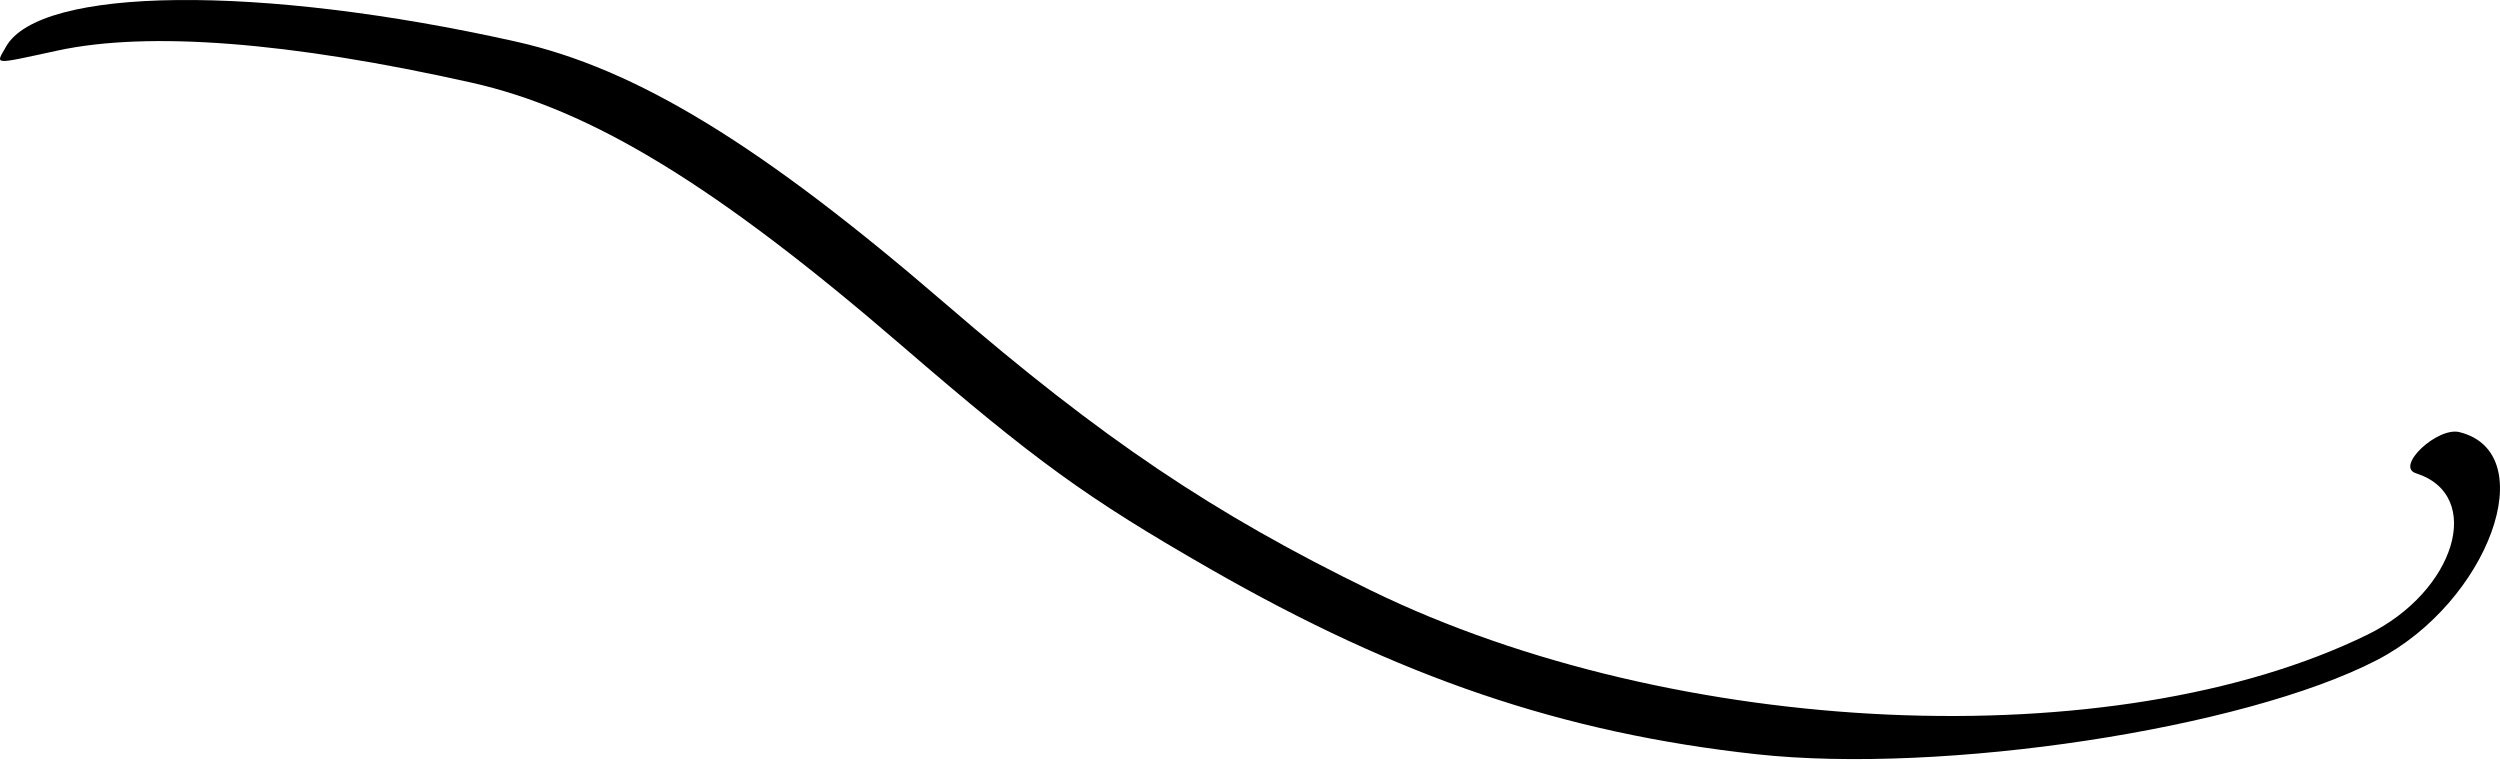
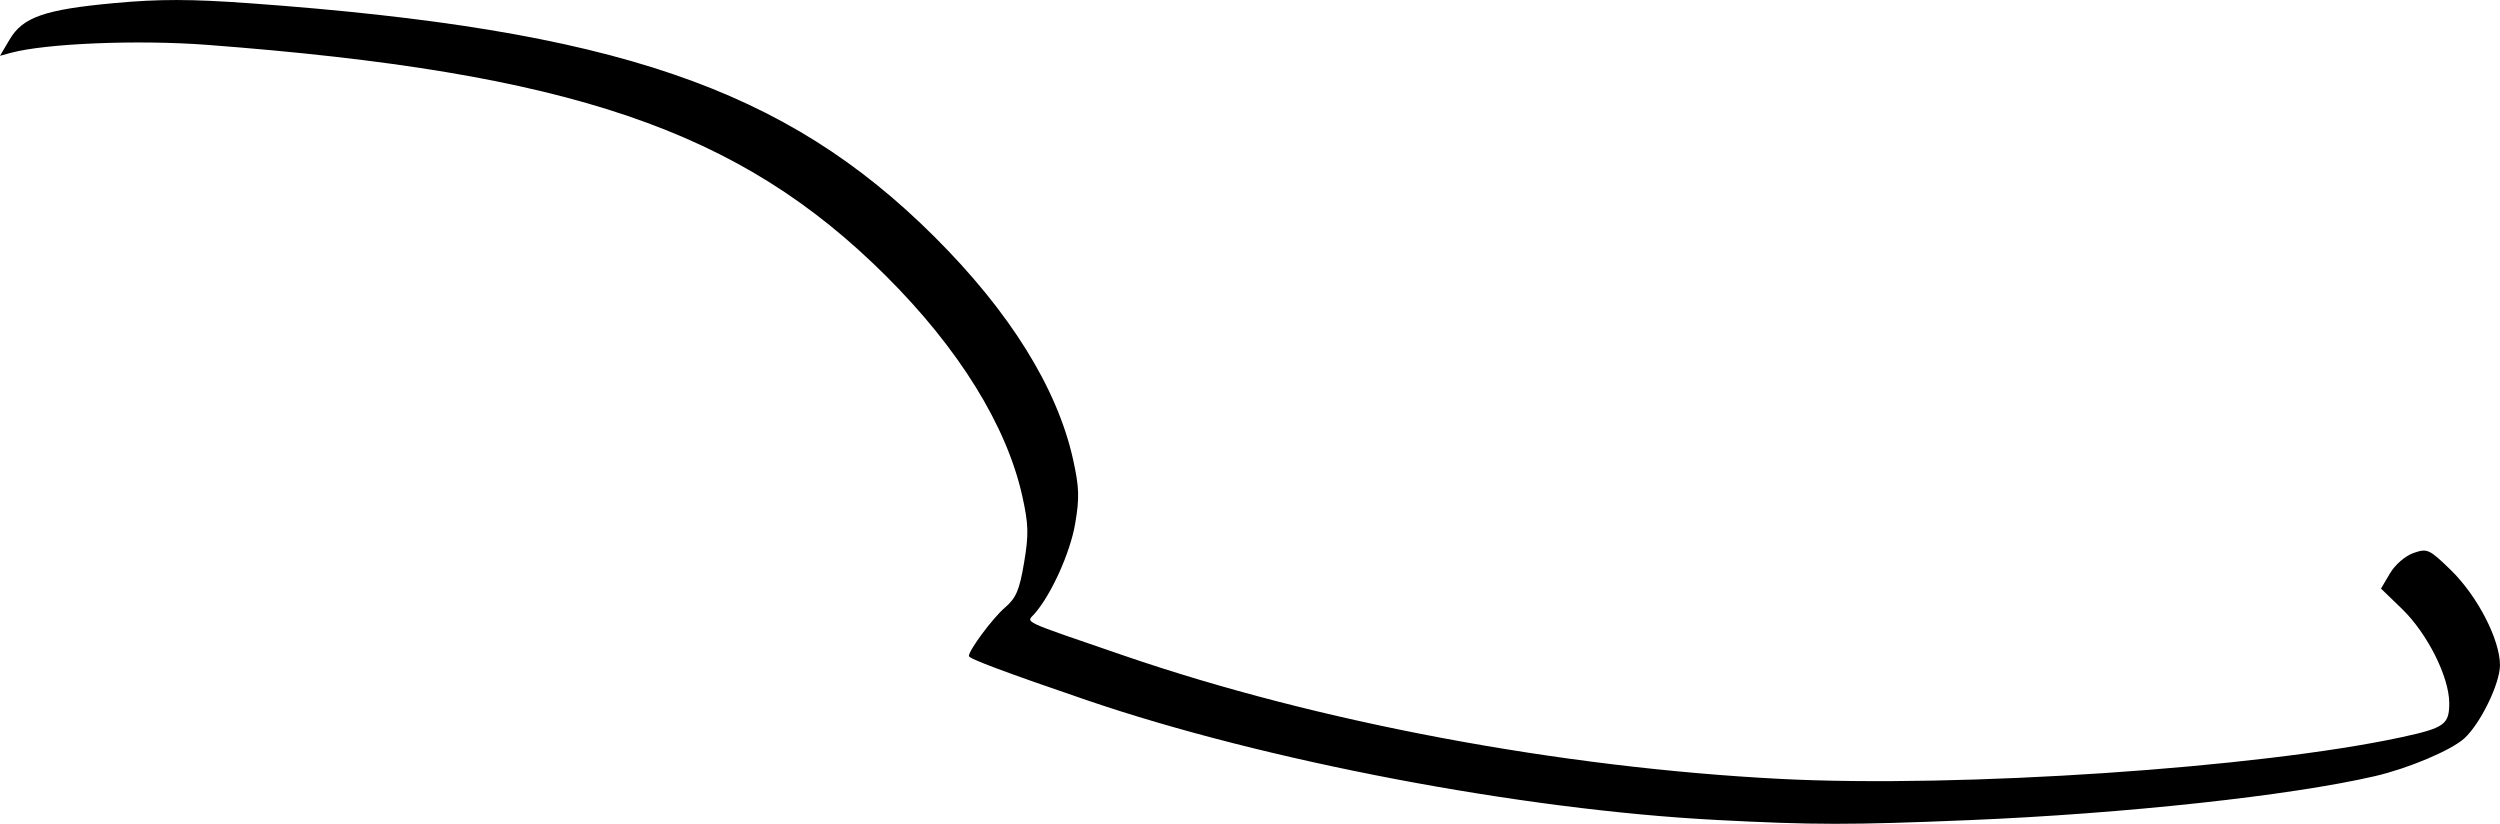
- <svg xmlns="http://www.w3.org/2000/svg" version="1.1" id="svg1" width="671.08" height="203.768" viewBox="0 0 671.08 203.768">
+ <svg xmlns="http://www.w3.org/2000/svg" width="143.426mm" height="47.261mm" viewBox="0 0 143.426 47.261" version="1.1" id="svg1" xml:space="preserve">
  <defs id="defs1" />
-   <g id="g1" transform="translate(-0.4907285,-0.4623996)">
-     <path style="fill:#000000" d="M 472,202.923 C 420.038,197.239 376.135,182.329 325.086,153.031 292.168,134.139 278.42,124.176 242.5,93.187 192.846,50.35 159.325,29.873 127,22.632 78.222,11.706 40.347,8.77 16,14.026 -1.843,17.879 -0.687,17.963 2.088,13.019 11.182,-3.177 70.215,-3.775 139,11.632 c 32.325,7.241 65.846,27.717 115.5,70.555 41.732,36.003 71.627,56.13 114.103,76.821 81.716,39.805 199.55,45.013 267.397,11.817 23.658,-11.575 31.44,-37.473 13.017,-43.32 -5.658,-1.796 5.73,-12.539 11.703,-11.04 22.357,5.611 7.814,45.667 -22.22,61.199 -35.672,18.448 -116.57,30.72 -166.5,25.258 z" id="path1" />
+   <g id="layer1" transform="translate(-35.16763,-136.6991)">
+     <path style="fill:#000000" d="m 133.611,183.738 c -11.147,-0.579 -25.882,-3.382 -36.083,-6.866 -4.657,-1.59 -6.776,-2.383 -6.776,-2.536 0,-0.336 1.37,-2.179 2.057,-2.767 0.652,-0.558 0.844,-1.005 1.11,-2.586 0.274,-1.625 0.258,-2.2 -0.105,-3.834 -0.897,-4.03 -3.636,-8.454 -7.814,-12.616 -8.412,-8.381 -18.102,-11.679 -38.961,-13.261 -3.965,-0.301 -9.272,-0.083 -11.265,0.463 l -0.606,0.166 0.552,-0.936 c 0.759,-1.286 2.011,-1.721 6.016,-2.089 2.577,-0.237 4.372,-0.235 7.761,0.01 20.905,1.51 30.709,4.854 39.282,13.397 4.318,4.303 7.037,8.668 7.947,12.757 0.359,1.614 0.379,2.224 0.122,3.716 -0.286,1.661 -1.372,4.066 -2.326,5.151 -0.473,0.538 -0.93,0.324 5.129,2.405 11.125,3.821 24.995,6.425 37.675,7.074 10.291,0.527 27.462,-0.628 35.631,-2.396 2.447,-0.53 2.725,-0.728 2.725,-1.948 -2.9e-4,-1.504 -1.258,-4.008 -2.721,-5.421 l -1.195,-1.154 0.517,-0.876 c 0.293,-0.497 0.877,-1.001 1.349,-1.166 0.791,-0.276 0.898,-0.227 2.133,0.971 1.525,1.479 2.827,3.994 2.827,5.462 2.1e-4,1.059 -1.125,3.368 -2.049,4.205 -0.753,0.682 -3.212,1.721 -5.118,2.162 -4.853,1.125 -14.332,2.153 -23.26,2.524 -6.865,0.285 -8.892,0.284 -14.556,-0.01 z" id="path1" />
  </g>
</svg>
